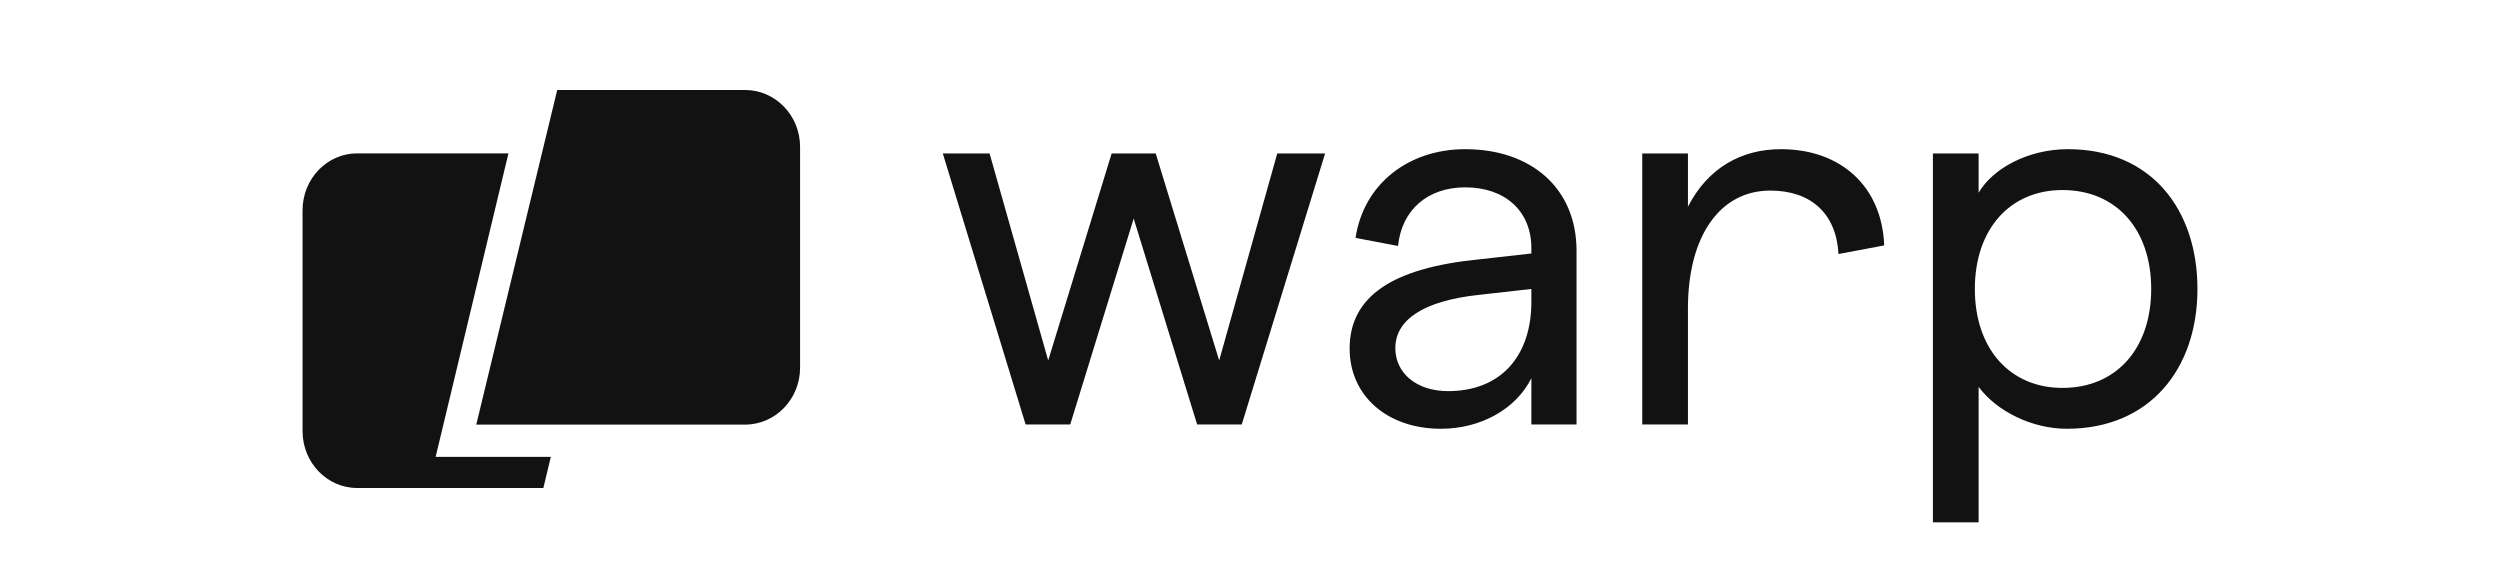
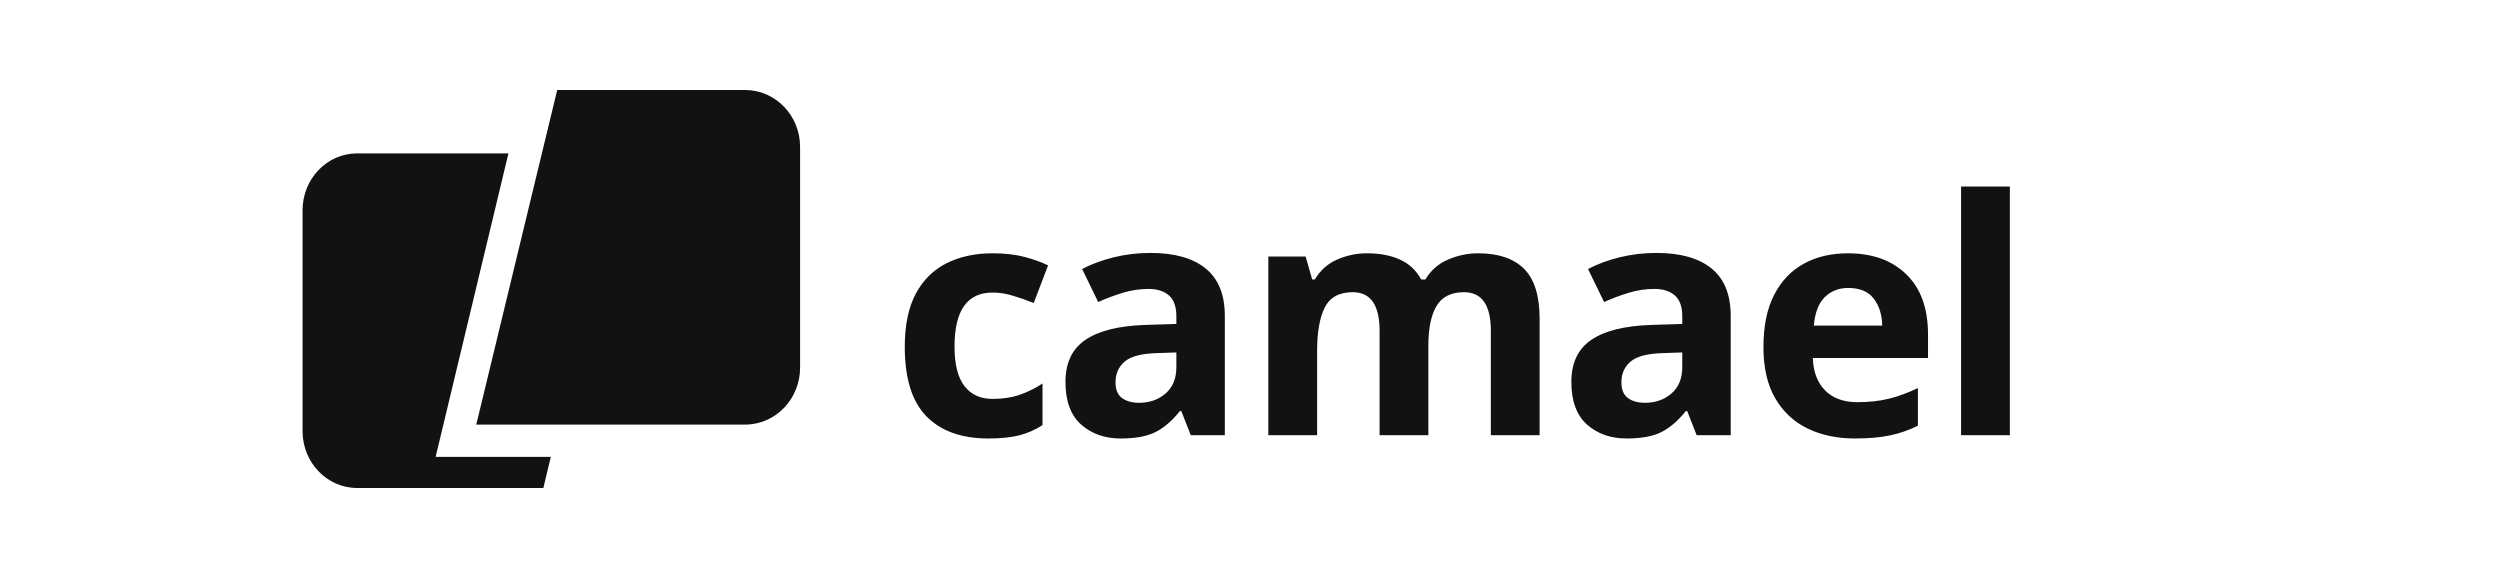
<svg xmlns="http://www.w3.org/2000/svg" width="764" height="179" viewBox="0 0 764 179" fill="none">
  <path d="M170.286 27.5H227.682C236.973 27.5 244.505 35.283 244.505 44.884V112.374C244.505 121.975 236.973 129.758 227.682 129.758H145.546L170.286 27.5Z" fill="#121212" />
  <path d="M155.378 46.873H109.141C99.929 46.873 92.461 54.656 92.461 64.257V131.747C92.461 141.348 99.929 149.131 109.141 149.131H166.048L168.33 139.618H133.131L155.378 46.873Z" fill="#121212" />
-   <path d="M313.427 129.717L288.122 46.903H302.418L320.328 110.164L339.717 46.903H353.19L372.58 110.164L390.325 46.903H404.949L379.481 129.717H365.843L346.454 66.785L327.065 129.717H313.427ZM467.986 75.823C467.986 64.485 459.935 57.255 447.776 57.255C436.438 57.255 428.387 63.992 427.237 75.165L414.256 72.701C416.721 56.269 430.359 45.589 447.776 45.589C467.822 45.589 481.789 57.419 481.789 76.644V129.717H467.986V115.586C463.221 125.117 452.377 131.032 440.382 131.032C423.786 131.032 412.449 120.844 412.449 106.549C412.449 90.611 425.429 81.902 451.884 79.273L467.986 77.466V75.823ZM426.415 106.385C426.415 114.108 432.988 119.53 442.518 119.53C458.621 119.53 467.986 108.849 467.986 92.254V88.31L451.884 90.118C435.124 91.925 426.415 97.676 426.415 106.385ZM575.81 75.001L561.843 77.63C561.186 65.306 553.463 58.241 540.975 58.241C525.694 58.241 515.835 72.043 515.835 94.226V129.717H501.869V46.903H515.835V63.17C521.915 51.34 532.102 45.589 544.262 45.589C562.665 45.589 575.152 57.091 575.81 75.001ZM590.697 159.622V46.903H604.664V58.898C609.1 51.34 619.945 45.589 631.94 45.589C657.408 45.589 671.539 63.992 671.539 88.31C671.539 112.629 657.08 131.032 631.611 131.032C621.095 131.032 610.251 125.774 604.664 118.215V159.622H590.697ZM630.297 118.544C646.728 118.544 657.408 106.549 657.408 88.31C657.408 70.072 646.728 58.077 630.297 58.077C614.194 58.077 603.514 70.072 603.514 88.31C603.514 106.549 614.194 118.544 630.297 118.544Z" fill="#121212" />
+   <text x="272" y="133" font-family="sans-serif" font-size="100" font-weight="600" letter-spacing="-2" fill="#121212">camael</text>
</svg>
